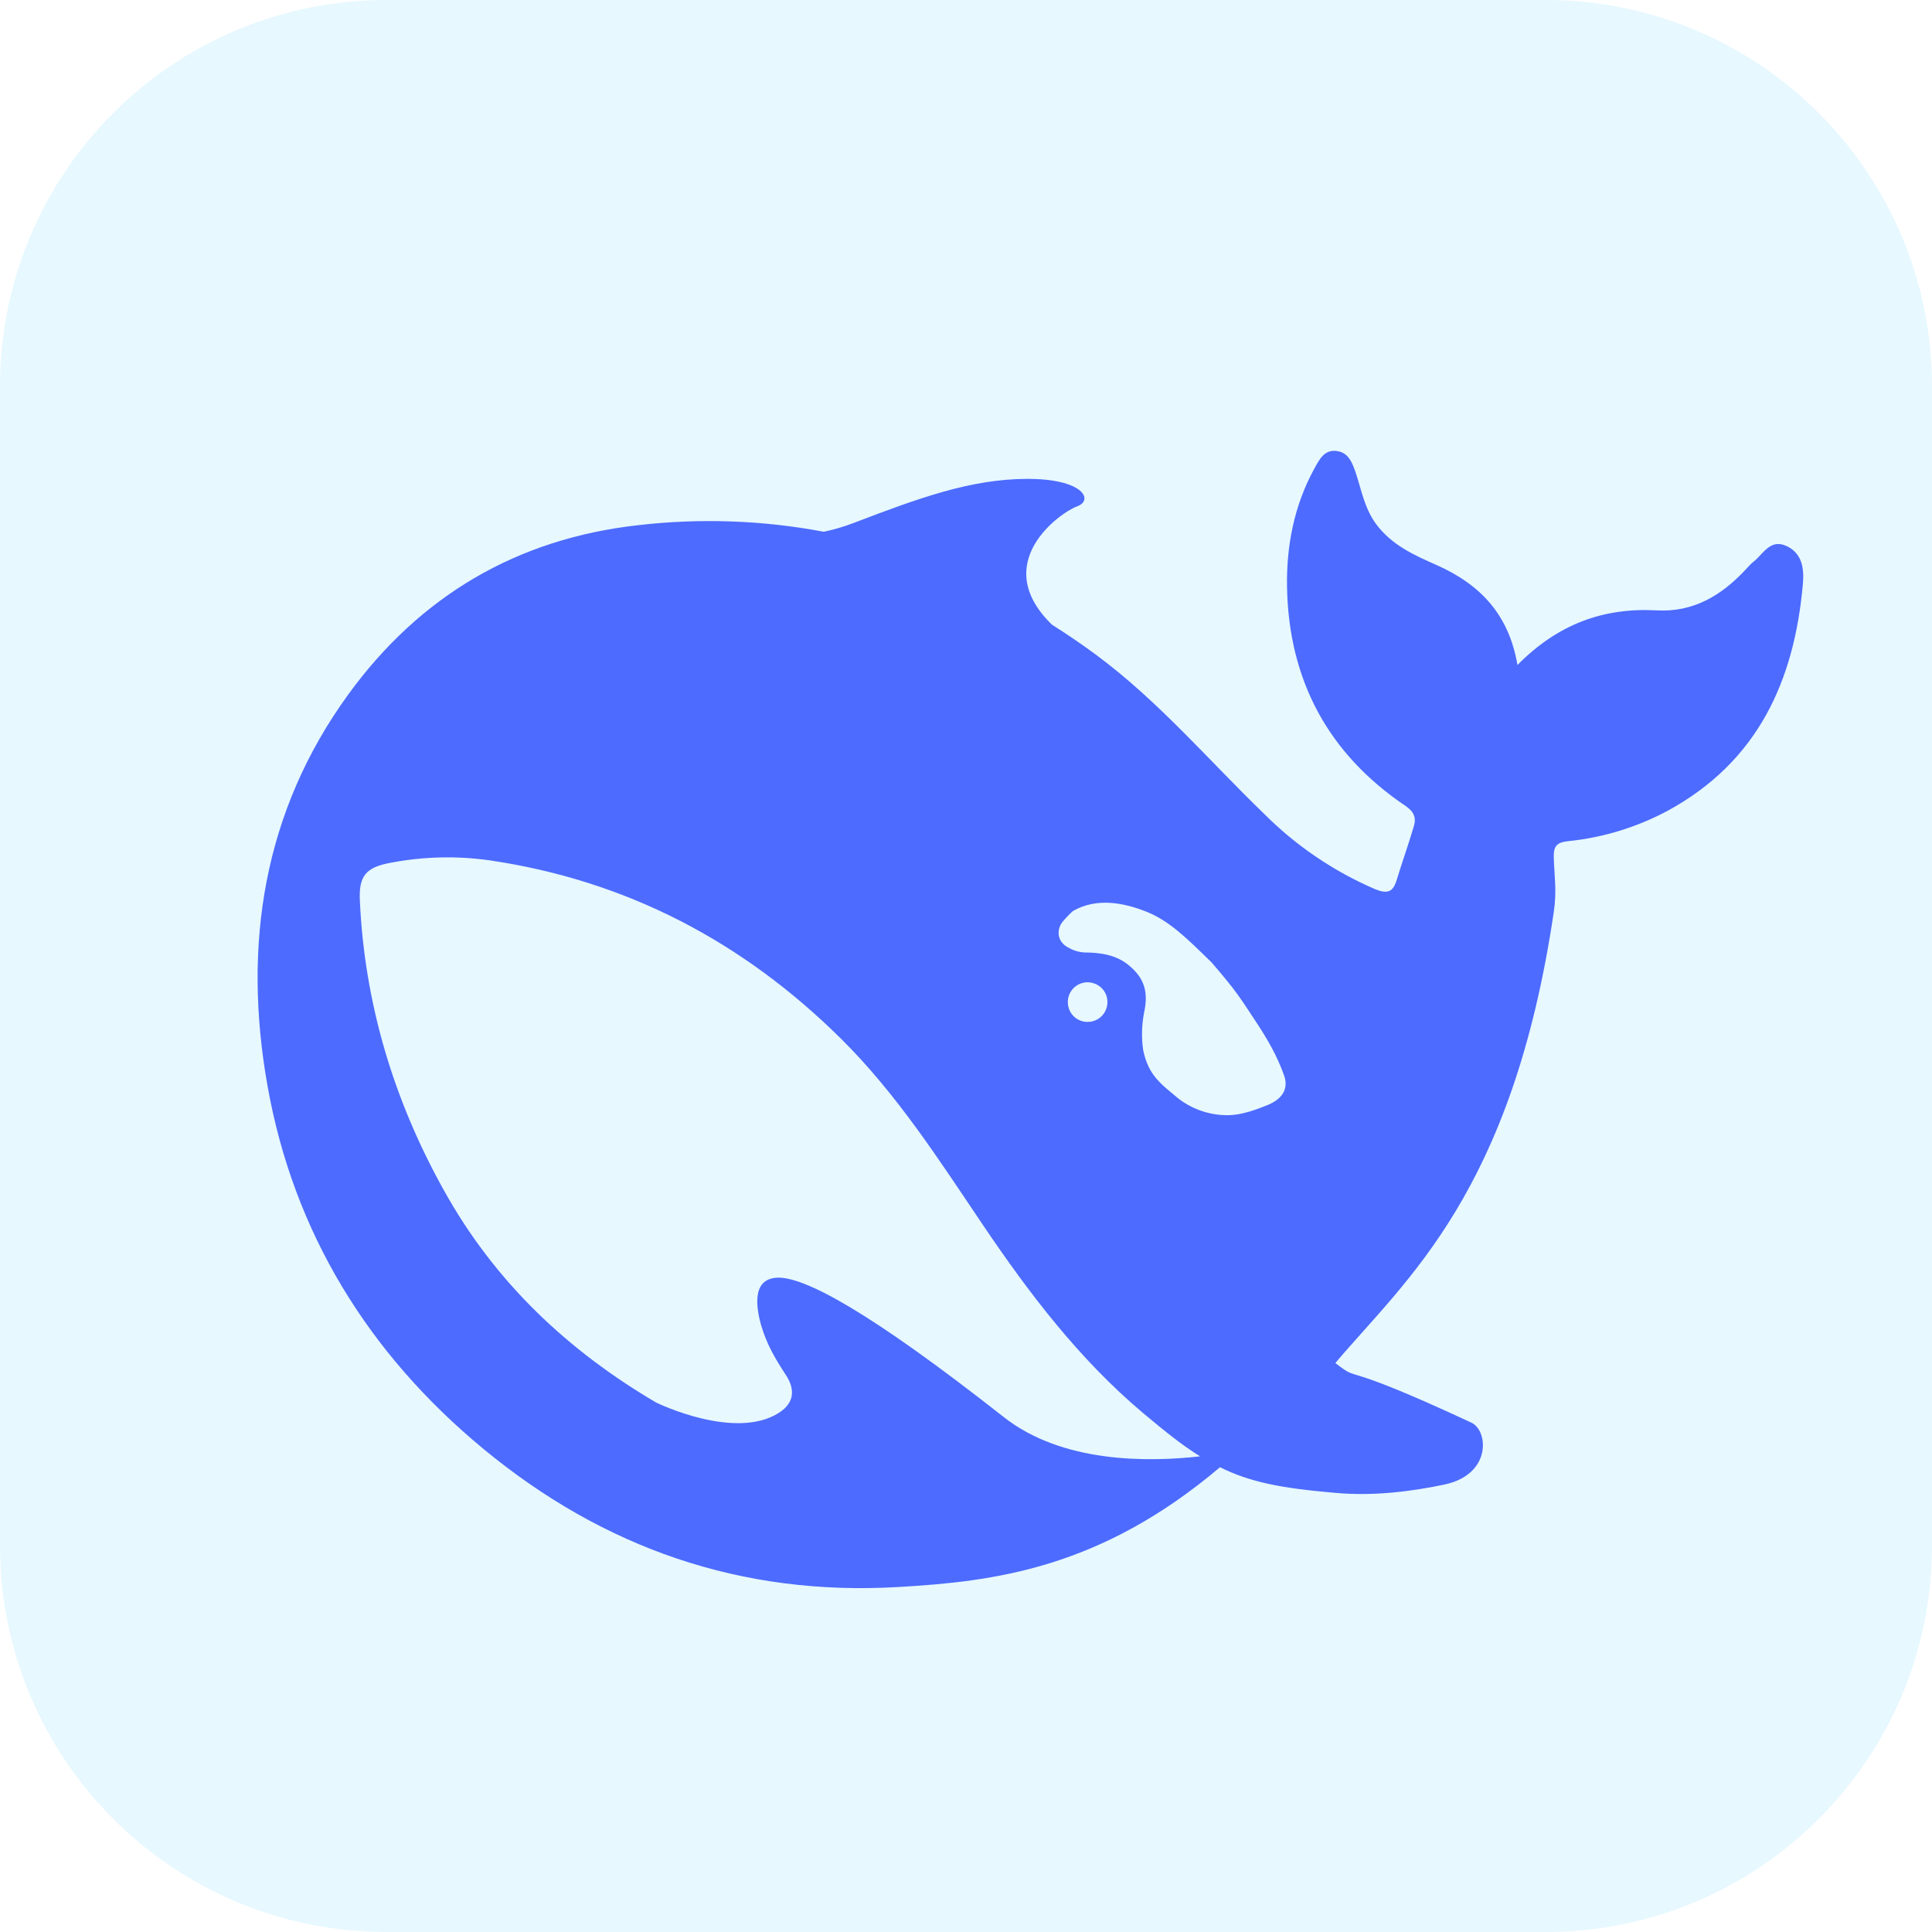
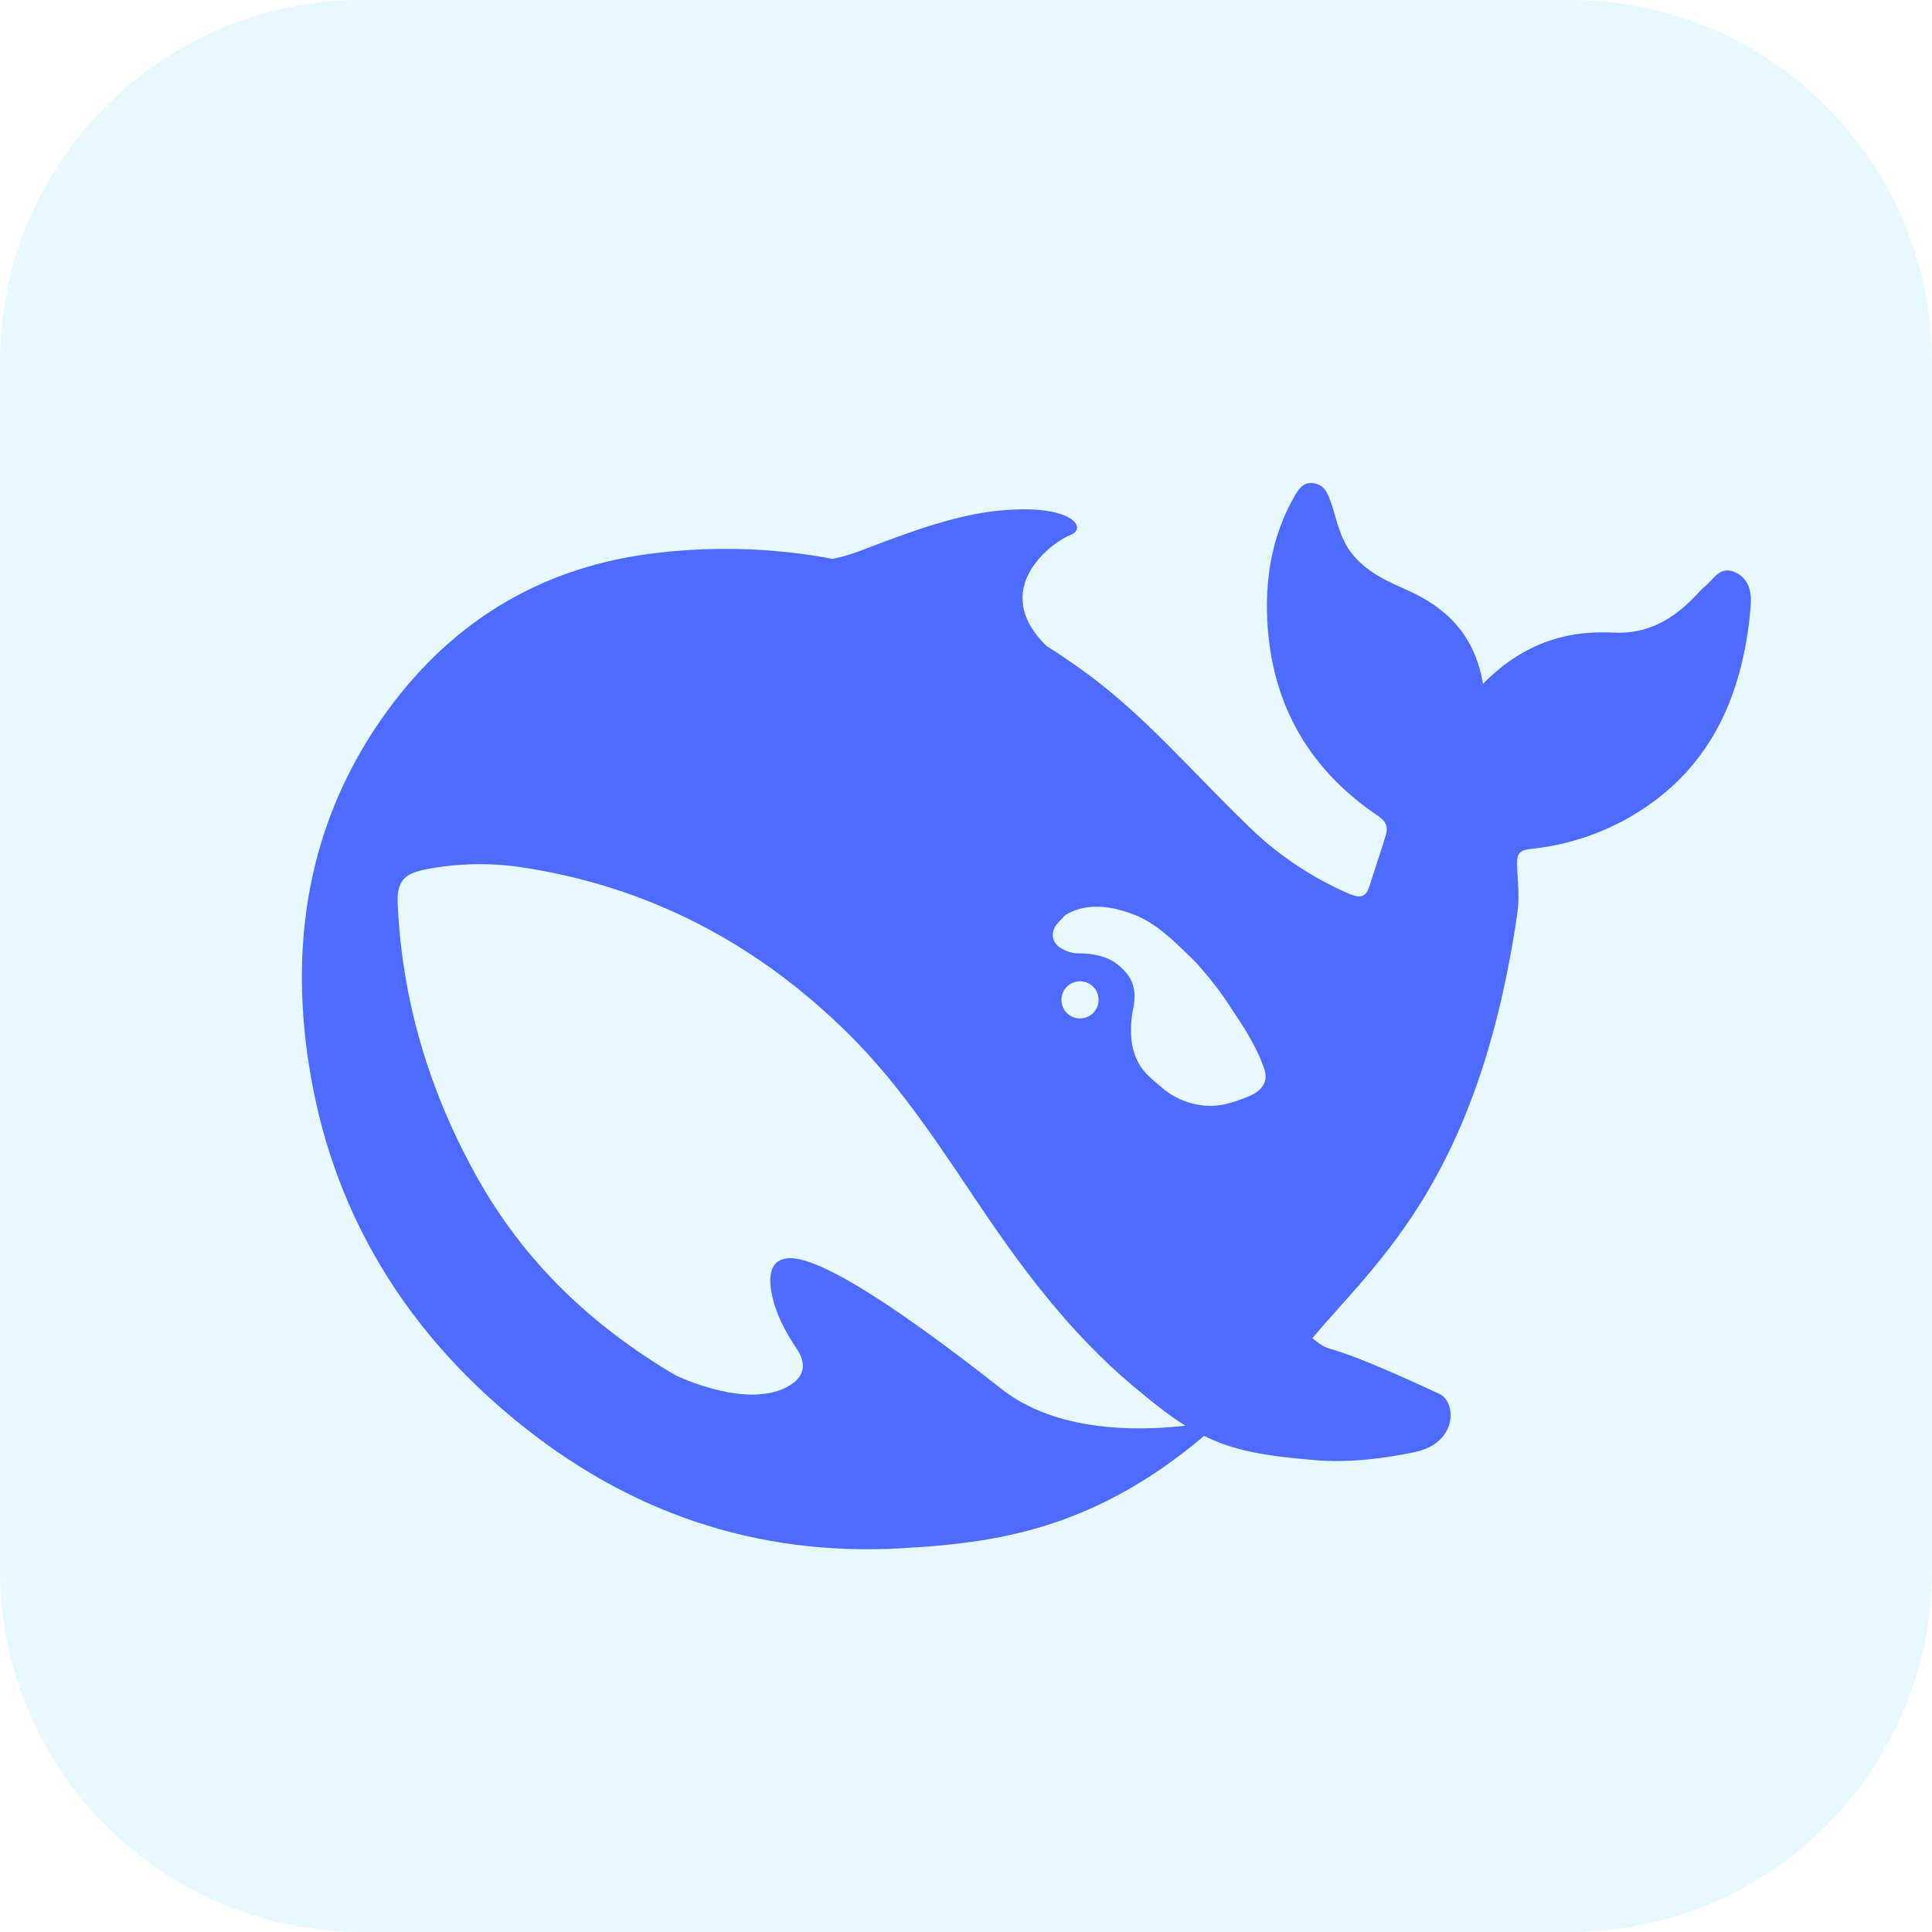
- <svg xmlns="http://www.w3.org/2000/svg" height="30" width="30" viewBox="0 0 30 30">
-   <rect width="30" height="30" rx="6" fill="#E7F8FF" />
-   <g transform="translate(4, 4)">
+ <svg xmlns="http://www.w3.org/2000/svg" height="32" width="32" viewBox="0 0 32 32">
+   <rect width="32" height="32" rx="6" fill="#E7F8FF" />
+   <g transform="translate(5, 5)">
    <path d="M23.748 4.482c-.254-.124-.364.113-.512.234-.051.039-.094.09-.137.136-.372.397-.806.657-1.373.626-.829-.046-1.537.214-2.163.848-.133-.782-.575-1.248-1.247-1.548-.352-.156-.708-.311-.955-.65-.172-.241-.219-.51-.305-.774-.055-.16-.11-.323-.293-.35-.2-.031-.278.136-.356.276-.313.572-.434 1.202-.422 1.84.027 1.436.633 2.58 1.838 3.393.137.093.172.187.129.323-.082.28-.18.552-.266.833-.055.179-.137.217-.329.14a5.526 5.526 0 01-1.736-1.18c-.857-.828-1.631-1.742-2.597-2.458a11.365 11.365 0 00-.689-.471c-.985-.957.13-1.743.388-1.836.27-.098.093-.432-.779-.428-.872.004-1.67.295-2.687.684a3.055 3.055 0 01-.465.137 9.597 9.597 0 00-2.883-.102c-1.885.21-3.39 1.102-4.497 2.623C.082 8.606-.231 10.684.152 12.85c.403 2.284 1.569 4.175 3.36 5.653 1.858 1.533 3.997 2.284 6.438 2.14 1.482-.085 3.133-.284 4.994-1.86.47.234.962.327 1.78.397.63.059 1.236-.03 1.705-.128.735-.156.684-.837.419-.961-2.155-1.004-1.682-.595-2.113-.926 1.096-1.296 2.746-2.642 3.392-7.003.05-.347.007-.565 0-.845-.004-.17.035-.237.23-.256a4.173 4.173 0 001.545-.475c1.396-.763 1.96-2.015 2.093-3.517.02-.23-.004-.467-.247-.588zM11.581 18c-2.089-1.642-3.102-2.183-3.52-2.16-.392.024-.321.471-.235.763.09.288.207.486.371.739.114.167.192.416-.113.603-.673.416-1.842-.14-1.897-.167-1.361-.802-2.5-1.86-3.301-3.307-.774-1.393-1.224-2.887-1.298-4.482-.02-.386.093-.522.477-.592a4.696 4.696 0 011.529-.039c2.132.312 3.946 1.265 5.468 2.774.868.86 1.525 1.887 2.202 2.891.72 1.066 1.494 2.082 2.48 2.914.348.292.625.514.891.677-.802.09-2.14.11-3.054-.614zm1-6.44a.306.306 0 01.415-.287.302.302 0 01.2.288.306.306 0 01-.31.307.303.303 0 01-.304-.308zm3.11 1.596c-.2.081-.399.151-.59.16a1.245 1.245 0 01-.798-.254c-.274-.23-.47-.358-.552-.758a1.73 1.73 0 01.016-.588c.07-.327-.008-.537-.239-.727-.187-.156-.426-.199-.688-.199a.559.559 0 01-.254-.078c-.11-.054-.2-.19-.114-.358.028-.054.16-.186.192-.21.356-.202.767-.136 1.146.016.352.144.618.408 1.001.782.391.451.462.576.685.914.176.265.336.537.445.848.067.195-.019.354-.25.452z" fill="#4D6BFE" />
  </g>
</svg>
